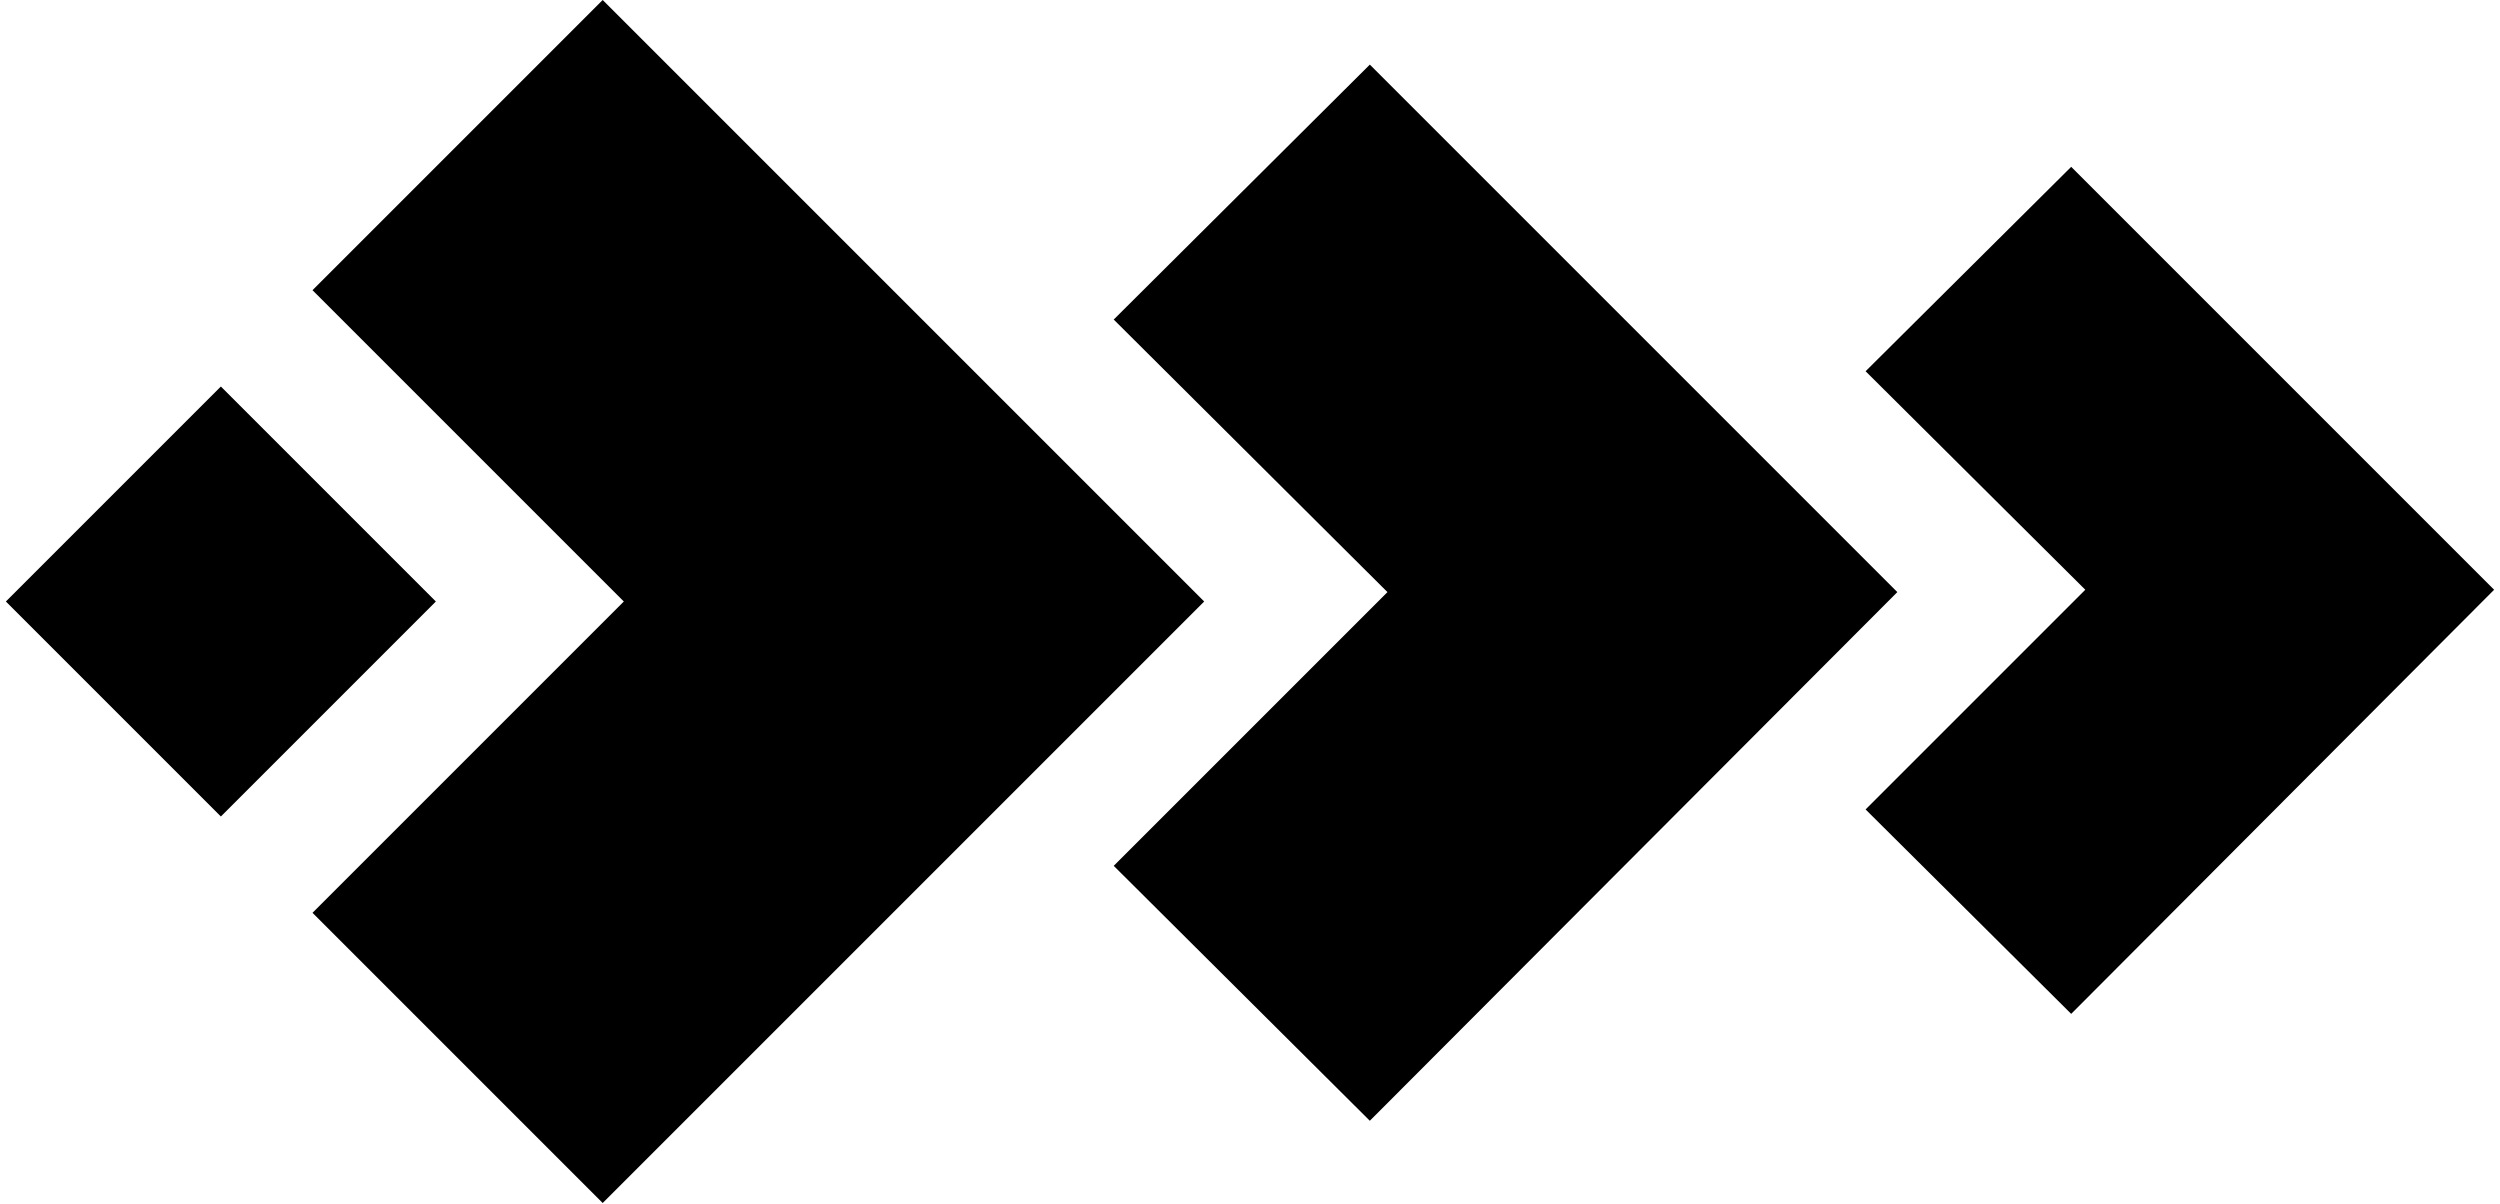
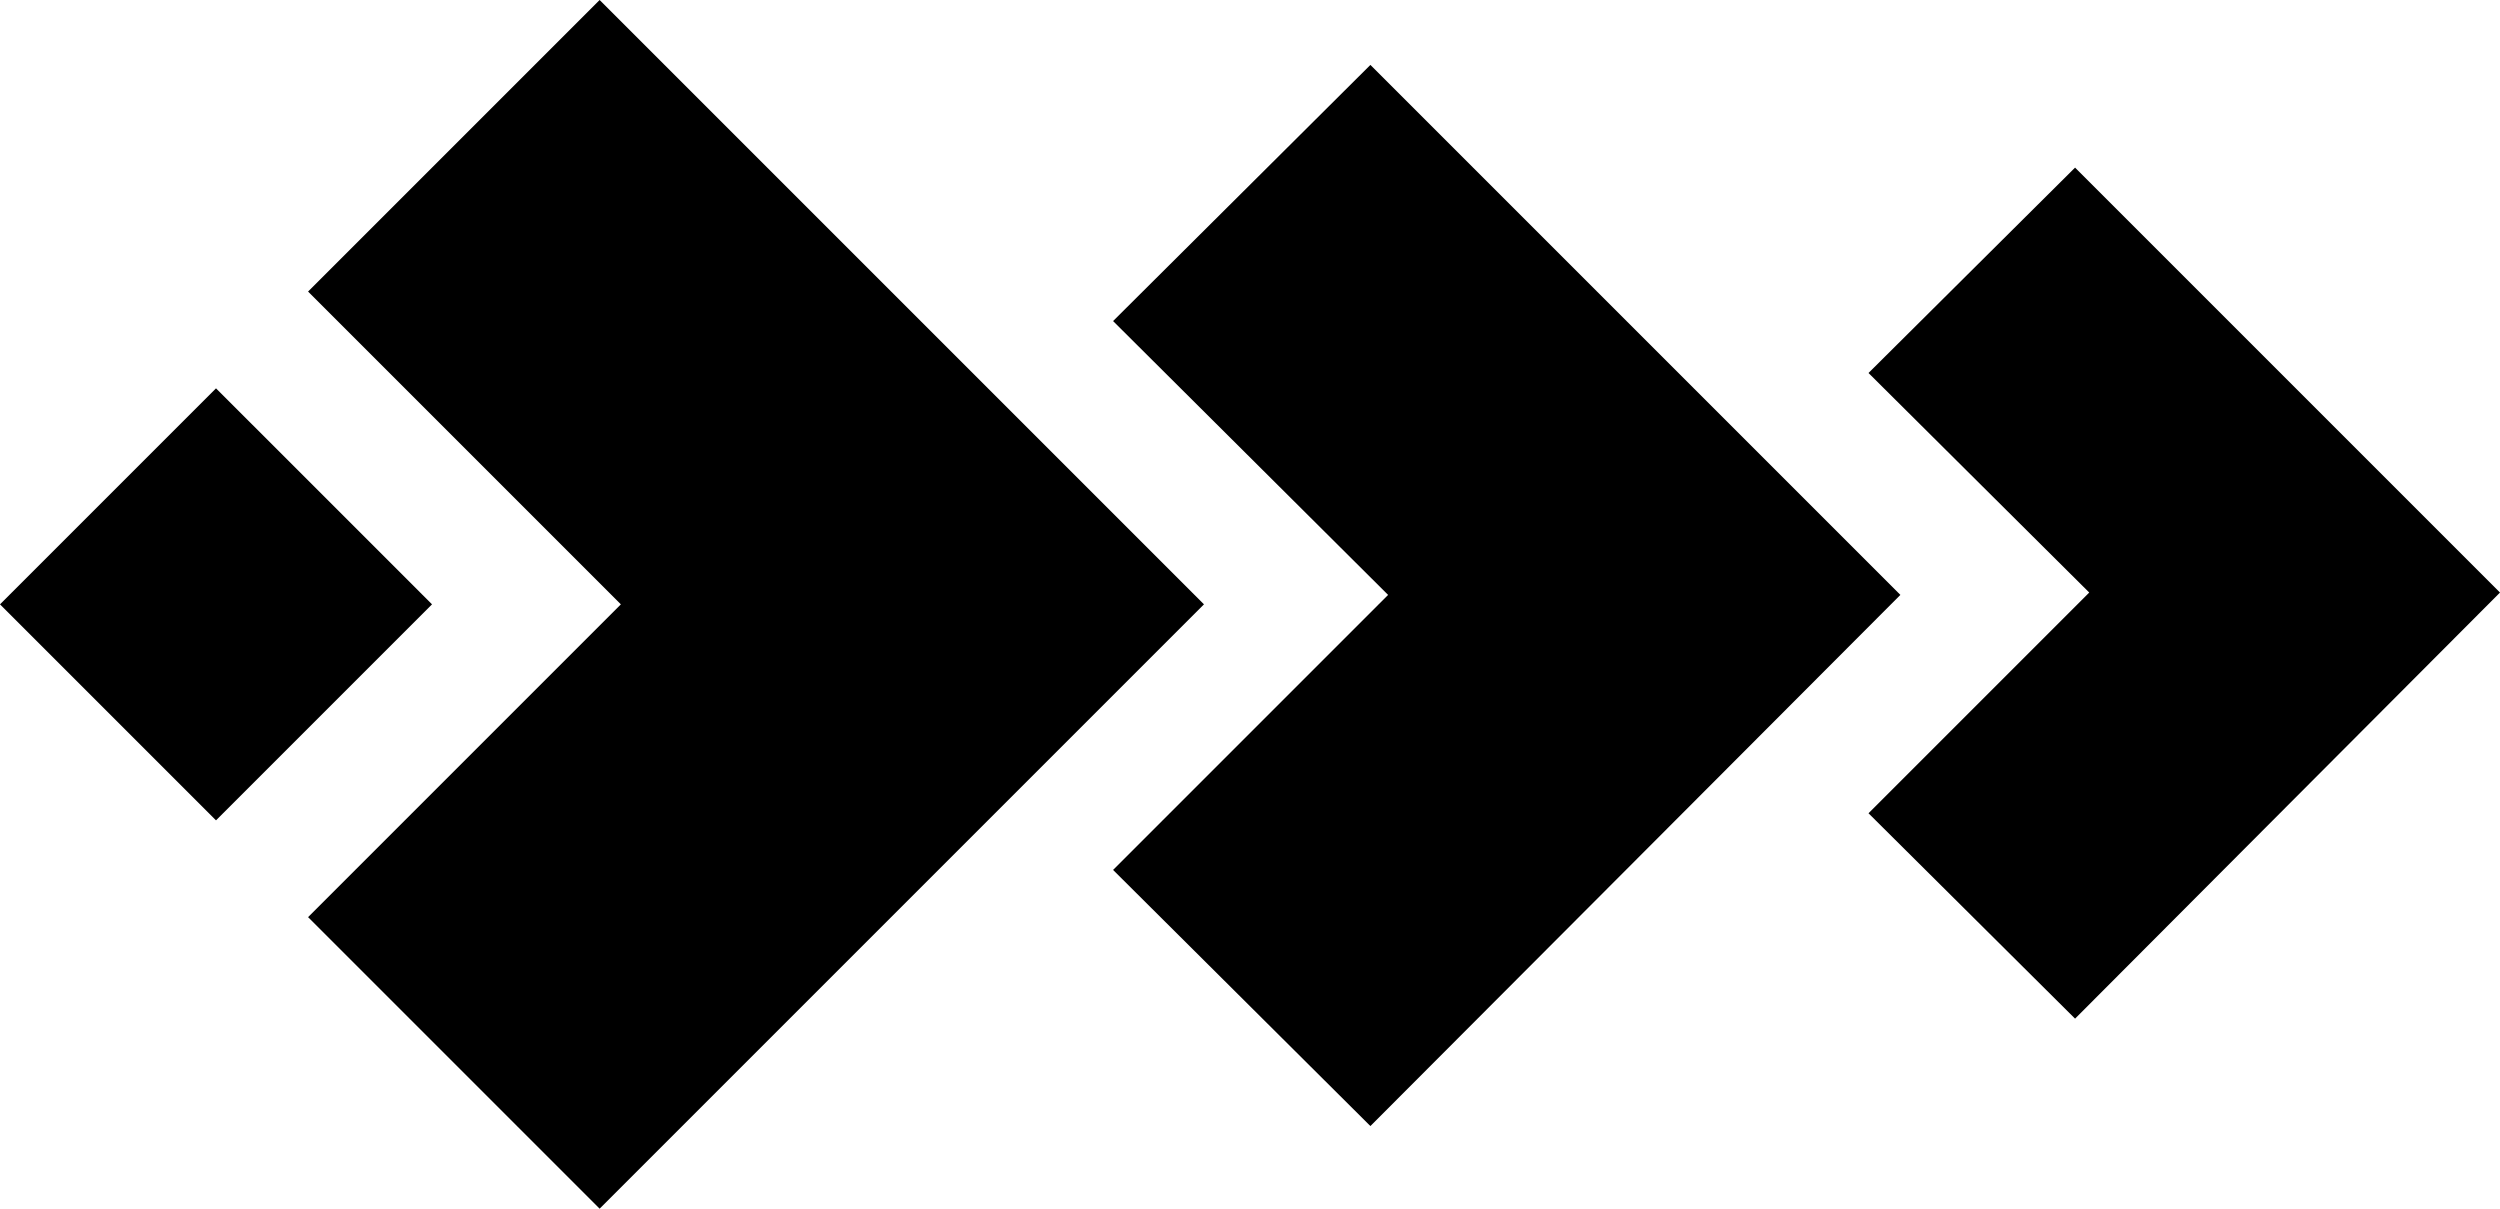
- <svg xmlns="http://www.w3.org/2000/svg" viewBox="0 0 2128 1024">
+ <svg xmlns="http://www.w3.org/2000/svg" viewBox="5 0 2118 1024">
  <path d="m1025 512-512-512-247 247 265 265-265 265 247 247zm1098-10-360-360-175 174 187 186-187 187 175 174zm-1935-173-183 183 183 183 183-183zm1427 175-449-449-218 217 233 232-233 233 218 217z" />
</svg>
